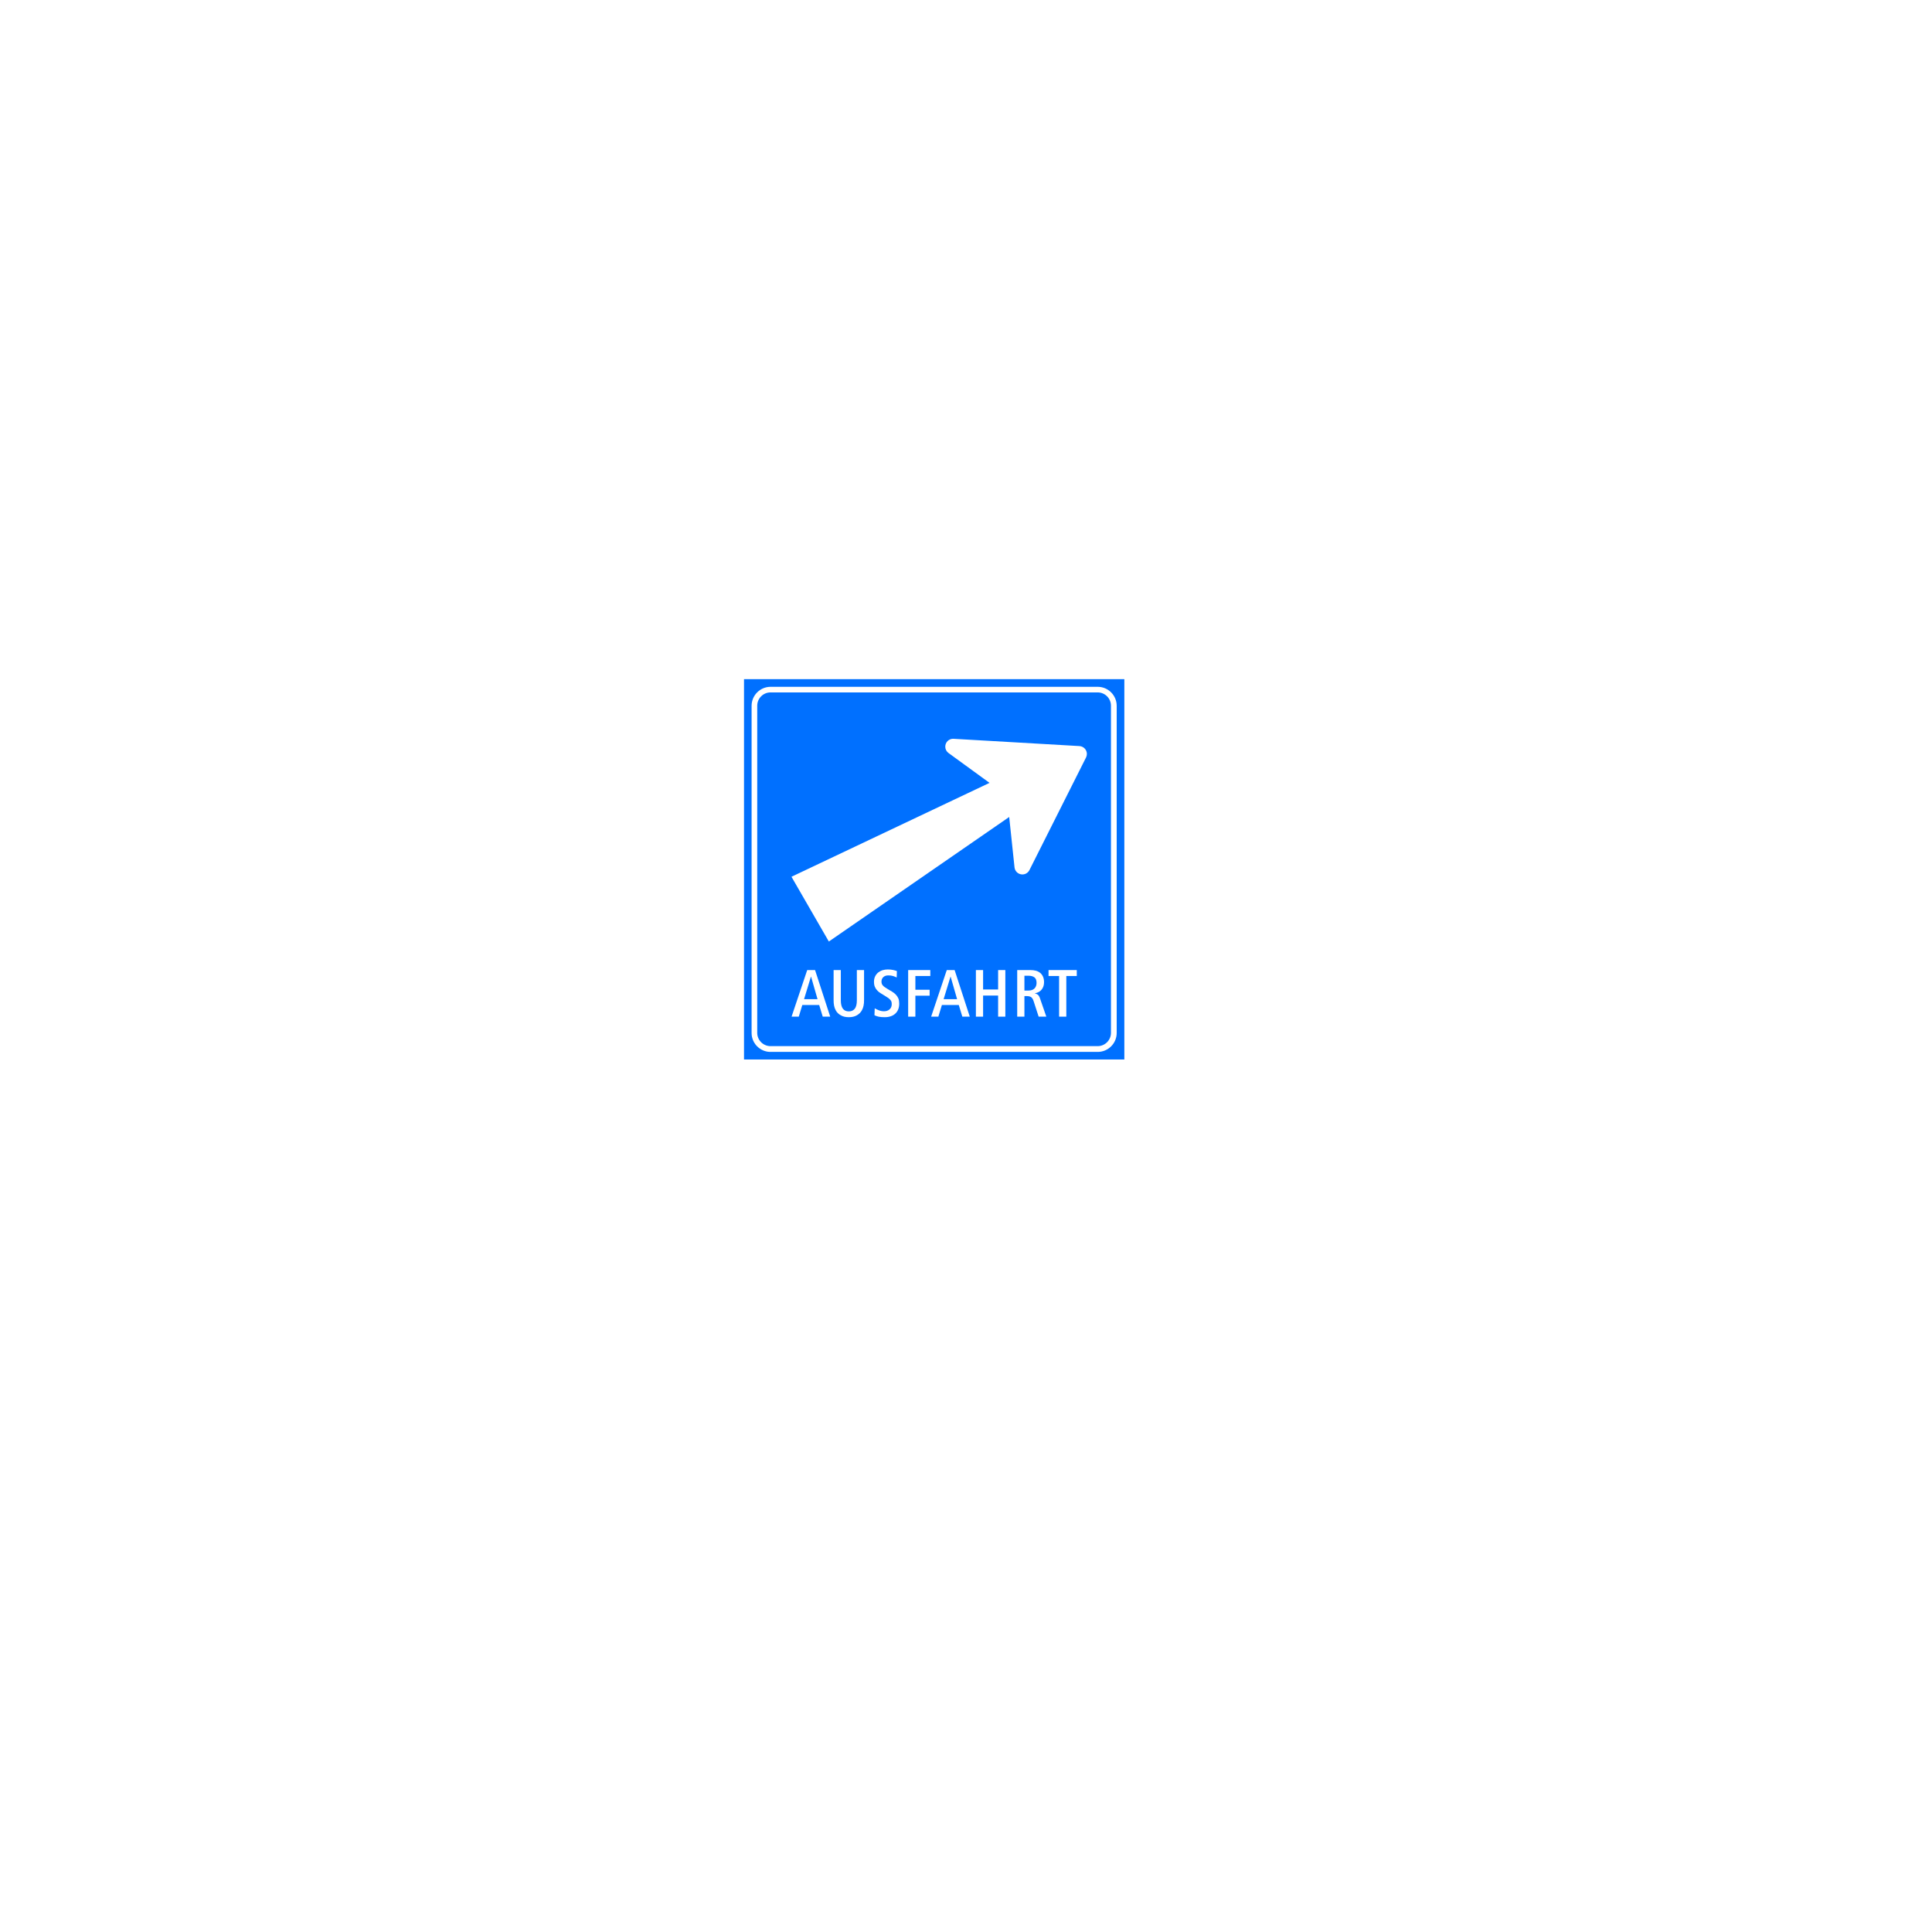
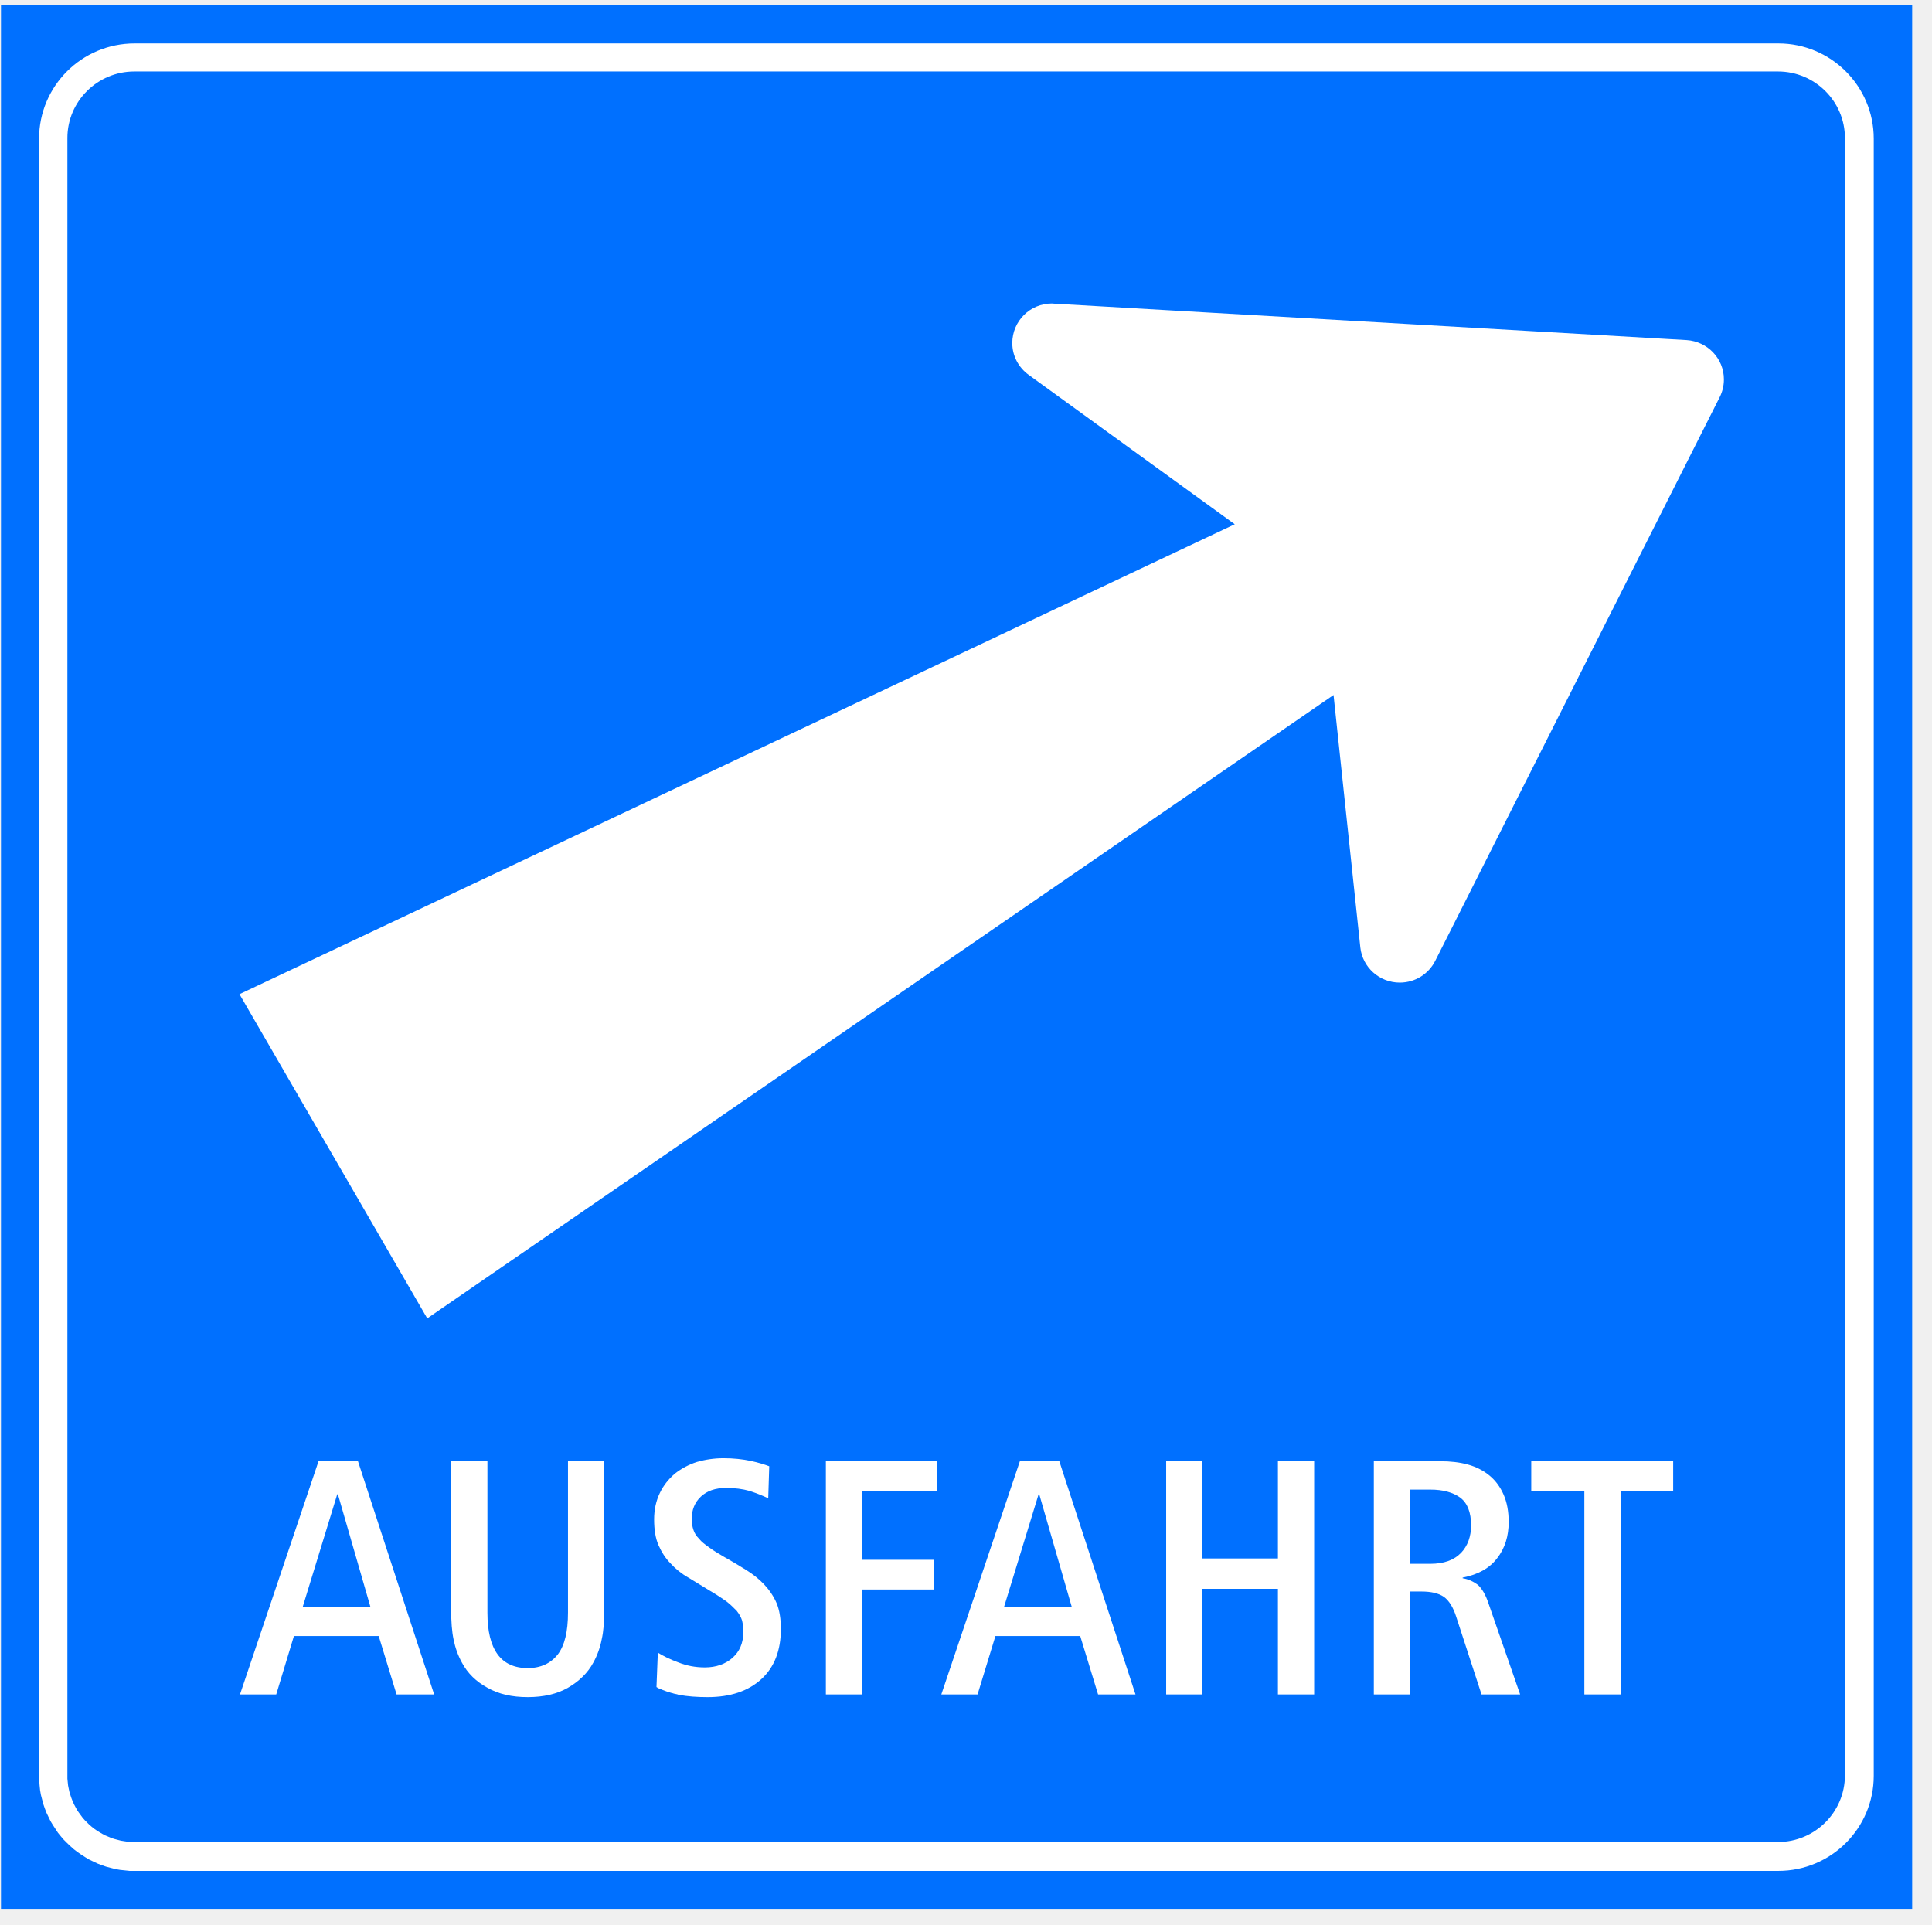
- <svg xmlns="http://www.w3.org/2000/svg" version="1.1" baseProfile="full" id="body" width="8in" height="8in" viewBox="0 0 1 1" preserveAspectRatio="none">
-   <rect id="background" x="0" y="0" width="1" height="1" stroke="none" fill="white" />
+ <svg xmlns="http://www.w3.org/2000/svg" version="1.1" baseProfile="full" id="body" width="256" height="255" viewBox="0.385 0.351 0.199 0.199" preserveAspectRatio="none" data-normalized="artwork-bounds">
  <g id="content" transform="translate(-0.03125,1.1875) scale(1,-1) scale(0.0017361) " xml:space="preserve" stroke="black" stroke-linecap="butt" stroke-linejoin="miter" stroke-miterlimit="10.433" stroke-dasharray="none" stroke-dashoffset="0" stroke-opacity="1" fill="none" fill-rule="evenodd" fill-opacity="1" font-style="normal" font-variant="normal" font-weight="normal" font-stretch="normal" font-size-adjust="none" letter-spacing="normal" word-spacing="normal" text-anchor="start">
    <polygon points="239.82,368.13 353.21,368.13 353.21,481.52 239.82,481.52 " stroke="#0070ff" stroke-width="0" fill="#0070ff" fill-rule="nonzero" />
    <path d="M242.08,376.05 L242.09,375.76 L242.11,375.48 L242.14,375.19 L242.19,374.91 L242.26,374.64 L242.33,374.37 L242.42,374.11 L242.52,373.85 L242.64,373.6 L242.76,373.35 L242.9,373.12 L243.05,372.89 L243.2,372.66 L243.37,372.45 L243.55,372.24 L243.74,372.05 L243.94,371.86 L244.14,371.68 L244.36,371.51 L244.58,371.36 L244.81,371.21 L245.04,371.07 L245.29,370.95 L245.54,370.83 L245.8,370.73 L246.06,370.64 L246.33,370.57 L246.6,370.5 L246.88,370.45 L247.17,370.42 L247.45,370.39 L247.75,370.39 H247.75 H345.27 H345.27 C348.4,370.39,350.93,372.93,350.93,376.05 H350.93 V473.57 H350.93 C350.93,476.7,348.39,479.24,345.27,479.24 H345.27 H247.75 H247.75 C244.61,479.24,242.08,476.7,242.08,473.57 H242.08 V376.05 Z " stroke="white" stroke-width="0" fill="white" fill-rule="nonzero" />
    <path d="M243.76,376.08 L243.76,375.88 L243.78,375.68 L243.8,375.48 L243.84,375.28 L243.88,375.09 L243.94,374.9 L244,374.72 L244.07,374.54 L244.15,374.36 L244.24,374.19 L244.33,374.02 L244.44,373.86 L244.55,373.71 L244.66,373.56 L244.79,373.41 L244.92,373.28 L245.06,373.14 L245.2,373.02 L245.35,372.9 L245.51,372.79 L245.67,372.69 L245.84,372.59 L246.01,372.5 L246.18,372.43 L246.36,372.35 L246.55,372.29 L246.74,372.24 L246.93,372.19 L247.12,372.16 L247.32,372.13 L247.52,372.12 L247.73,372.11 H247.73 H345.25 H345.25 C347.44,372.11,349.22,373.89,349.22,376.08 H349.22 V473.61 H349.22 C349.22,475.79,347.44,477.57,345.25,477.57 H345.25 H247.73 H247.73 C245.54,477.57,243.76,475.79,243.76,473.61 H243.76 V376.08 Z " stroke="#0070ff" stroke-width="0" fill="#0070ff" fill-rule="nonzero" />
    <path d="M300.79,459.5 L313.02,450.6 L253.97,422.61 L265.11,403.3 L318.88,440.43 L320.47,425.39 H320.47 C320.6,424.21,321.6,423.3,322.81,423.3 C323.73,423.3,324.52,423.82,324.91,424.59 H324.91 L341.79,458.17 H341.79 C341.95,458.49,342.04,458.84,342.04,459.23 C342.04,460.48,341.06,461.49,339.83,461.57 H339.83 L302.3,463.74 H302.3 C302.26,463.74,302.21,463.75,302.17,463.75 C300.87,463.75,299.82,462.7,299.82,461.39 C299.82,460.62,300.2,459.93,300.79,459.5 Z " stroke="white" stroke-width="0" fill="white" fill-rule="nonzero" />
    <polygon points="254,380.9 256.15,380.9 257.2,384.38 262.23,384.38 263.29,380.9 265.52,380.9 261,394.79 258.66,394.79 254,380.9 " stroke="white" stroke-width="0" fill="white" fill-rule="nonzero" />
    <path d="M266.53,394.79 V385.91 H266.53 C266.53,385.24,266.57,384.66,266.67,384.18 C266.77,383.68,266.93,383.23,267.17,382.79 C267.51,382.15,268.02,381.66,268.68,381.3 C269.34,380.92,270.13,380.74,271.07,380.74 C272,380.74,272.8,380.92,273.46,381.3 C274.11,381.68,274.63,382.17,274.97,382.81 C275.21,383.25,275.37,383.71,275.46,384.18 C275.57,384.66,275.61,385.24,275.61,385.91 H275.61 V394.79 H273.46 V385.77 H273.46 C273.46,384.64,273.26,383.82,272.86,383.29 C272.44,382.75,271.84,382.47,271.07,382.47 C269.48,382.47,268.68,383.57,268.68,385.77 H268.68 V394.79 H266.53 Z " stroke="white" stroke-width="0" fill="white" fill-rule="nonzero" />
    <path d="M278.71,381.34 L278.78,381.3 L278.85,381.26 L278.92,381.23 L279,381.2 L279.07,381.17 L279.15,381.14 L279.23,381.11 L279.31,381.08 L279.39,381.05 L279.48,381.03 L279.56,381 L279.65,380.98 L279.74,380.95 L279.83,380.93 L279.93,380.91 L280.02,380.88 C280.54,380.78,281.12,380.74,281.75,380.74 C283.09,380.74,284.16,381.1,284.94,381.82 C285.71,382.53,286.09,383.53,286.09,384.8 H286.09 H286.09 H286.09 C286.09,385.4,286.01,385.91,285.84,386.33 C285.66,386.75,285.4,387.13,285.1,387.45 C284.8,387.77,284.44,388.06,284.02,388.32 C283.61,388.58,283.17,388.84,282.71,389.1 C282.37,389.3,282.07,389.48,281.83,389.66 C281.58,389.84,281.38,389.99,281.24,390.17 C281.08,390.33,280.96,390.51,280.9,390.71 C280.84,390.89,280.8,391.11,280.8,391.34 C280.8,391.89,280.98,392.34,281.34,392.68 C281.7,393.02,282.19,393.2,282.85,393.2 C283.35,393.2,283.82,393.14,284.24,393.02 C284.66,392.88,285.02,392.74,285.34,392.58 H285.34 L285.4,394.49 H285.4 C285.14,394.59,284.76,394.71,284.3,394.81 C283.82,394.91,283.29,394.97,282.69,394.97 C282.13,394.97,281.61,394.89,281.12,394.75 C280.62,394.59,280.18,394.35,279.8,394.05 C279.43,393.73,279.13,393.36,278.91,392.9 C278.69,392.44,278.57,391.92,278.57,391.33 C278.57,390.71,278.65,390.21,278.83,389.79 C279.01,389.38,279.25,389,279.55,388.7 C279.84,388.38,280.18,388.1,280.6,387.86 C281,387.61,281.44,387.35,281.89,387.07 C282.27,386.85,282.59,386.63,282.85,386.45 C283.11,386.25,283.3,386.05,283.47,385.88 C283.61,385.7,283.73,385.5,283.79,385.3 C283.84,385.08,283.86,384.86,283.86,384.6 C283.86,383.96,283.64,383.46,283.23,383.09 C282.81,382.71,282.25,382.51,281.58,382.51 C281.02,382.51,280.5,382.61,280,382.81 C279.51,382.99,279.11,383.19,278.79,383.39 H278.79 L278.71,381.34 Z " stroke="white" stroke-width="0" fill="white" fill-rule="nonzero" />
    <polygon points="288.76,380.9 290.91,380.9 290.91,387.15 295.16,387.15 295.16,388.92 290.91,388.92 290.91,393.02 295.36,393.02 295.36,394.79 288.76,394.79 288.76,380.9 " stroke="white" stroke-width="0" fill="white" fill-rule="nonzero" />
    <polygon points="295.61,380.9 297.76,380.9 298.82,384.38 303.85,384.38 304.91,380.9 307.13,380.9 302.61,394.79 300.27,394.79 295.61,380.9 " stroke="white" stroke-width="0" fill="white" fill-rule="nonzero" />
    <polygon points="308.95,380.9 311.1,380.9 311.1,387.19 315.58,387.19 315.58,380.9 317.73,380.9 317.73,394.79 315.58,394.79 315.58,389 311.1,389 311.1,394.79 308.95,394.79 308.95,380.9 " stroke="white" stroke-width="0" fill="white" fill-rule="nonzero" />
    <path d="M321.27,380.9 H323.42 V387.03 H324.09 H324.09 C324.67,387.03,325.11,386.93,325.43,386.71 C325.73,386.49,325.98,386.09,326.16,385.52 H326.16 L327.66,380.9 H329.95 L328.07,386.33 H328.07 C327.9,386.85,327.68,387.21,327.44,387.43 C327.18,387.62,326.88,387.77,326.54,387.82 H326.54 V387.86 H326.54 C327.46,388.04,328.14,388.42,328.59,389.02 C329.05,389.61,329.27,390.33,329.27,391.17 C329.27,391.8,329.17,392.34,328.97,392.8 C328.77,393.26,328.49,393.64,328.14,393.93 C327.78,394.23,327.36,394.45,326.86,394.59 C326.36,394.73,325.8,394.79,325.21,394.79 H325.21 H321.27 V380.9 Z " stroke="white" stroke-width="0" fill="white" fill-rule="nonzero" />
    <polygon points="333.76,380.9 335.91,380.9 335.91,393.02 339.03,393.02 339.03,394.79 330.61,394.79 330.61,393.02 333.76,393.02 333.76,380.9 " stroke="white" stroke-width="0" fill="white" fill-rule="nonzero" />
    <polygon points="257.72,386.11 259.77,392.82 259.81,392.82 261.74,386.11 257.72,386.11 " stroke="#0070ff" stroke-width="0" fill="#0070ff" fill-rule="nonzero" />
    <polygon points="299.33,386.11 301.38,392.82 301.42,392.82 303.35,386.11 299.33,386.11 " stroke="#0070ff" stroke-width="0" fill="#0070ff" fill-rule="nonzero" />
    <path d="M323.42,388.68 V393.1 H324.63 H324.63 C325.37,393.1,325.96,392.94,326.4,392.62 C326.82,392.3,327.04,391.75,327.04,390.97 H327.04 H327.04 H327.04 C327.04,390.31,326.84,389.75,326.45,389.34 C326.03,388.9,325.43,388.68,324.61,388.68 H324.61 H323.42 Z " stroke="#0070ff" stroke-width="0" fill="#0070ff" fill-rule="nonzero" />
  </g>
</svg>
